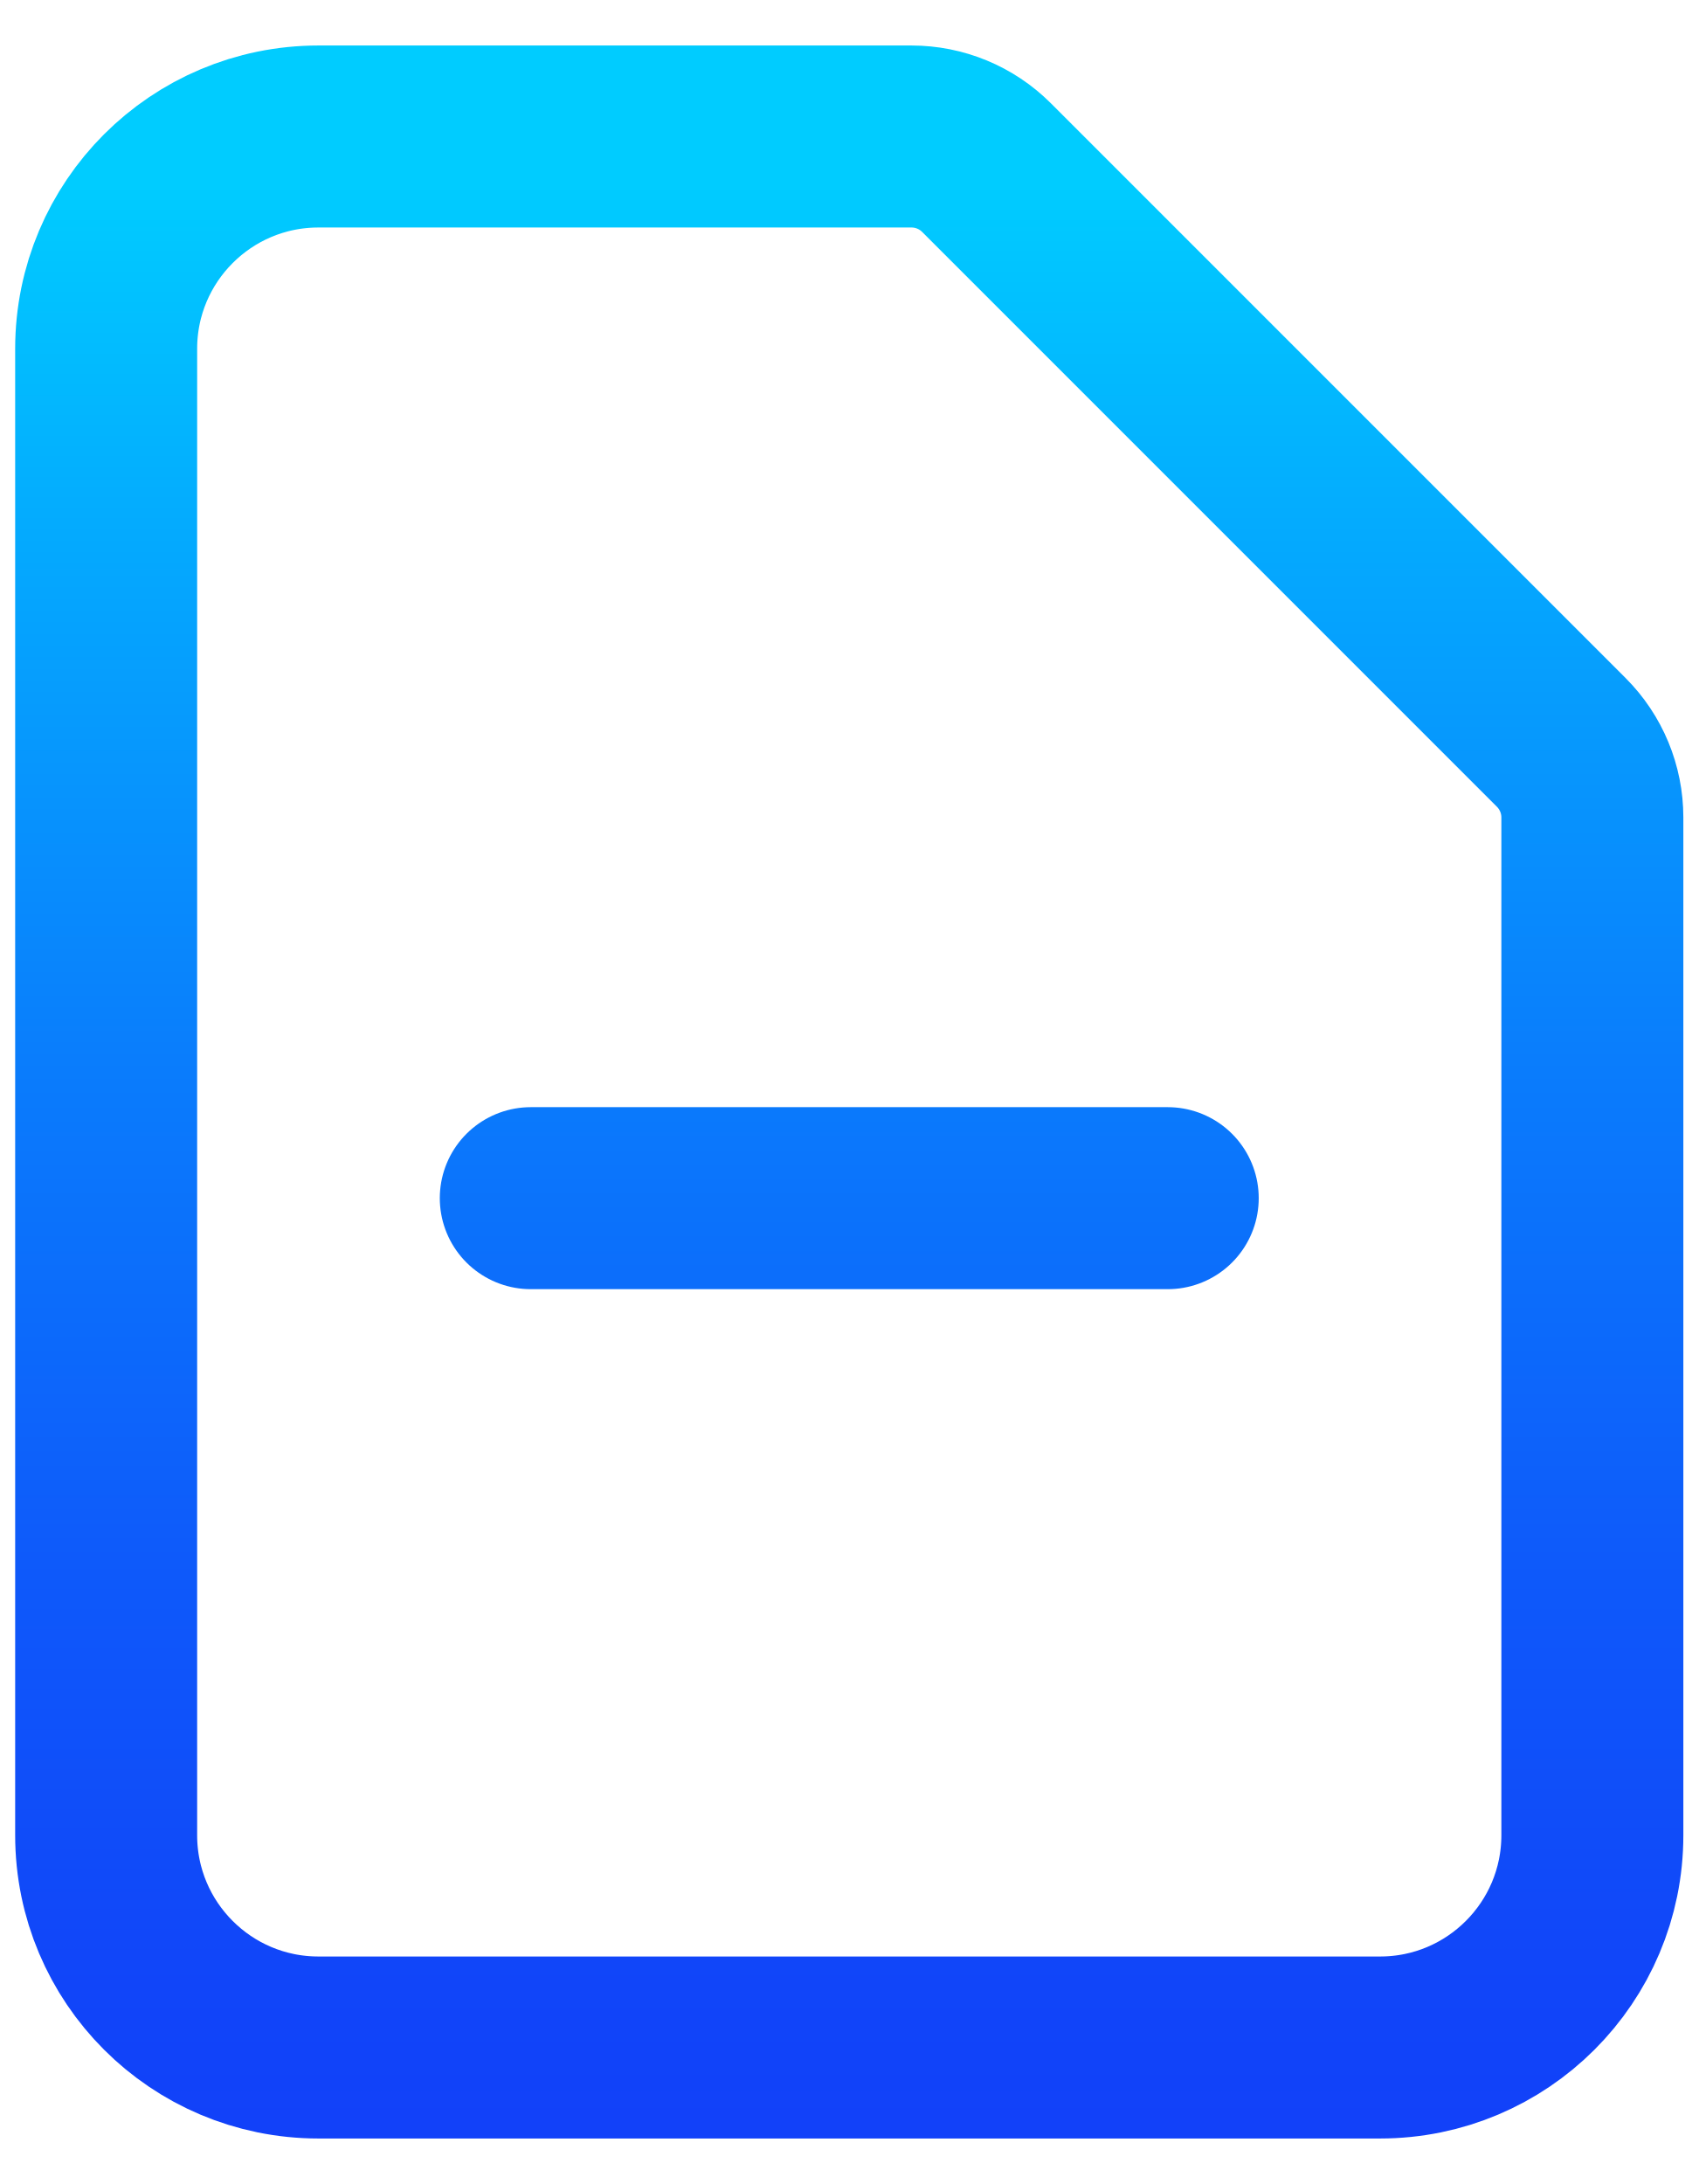
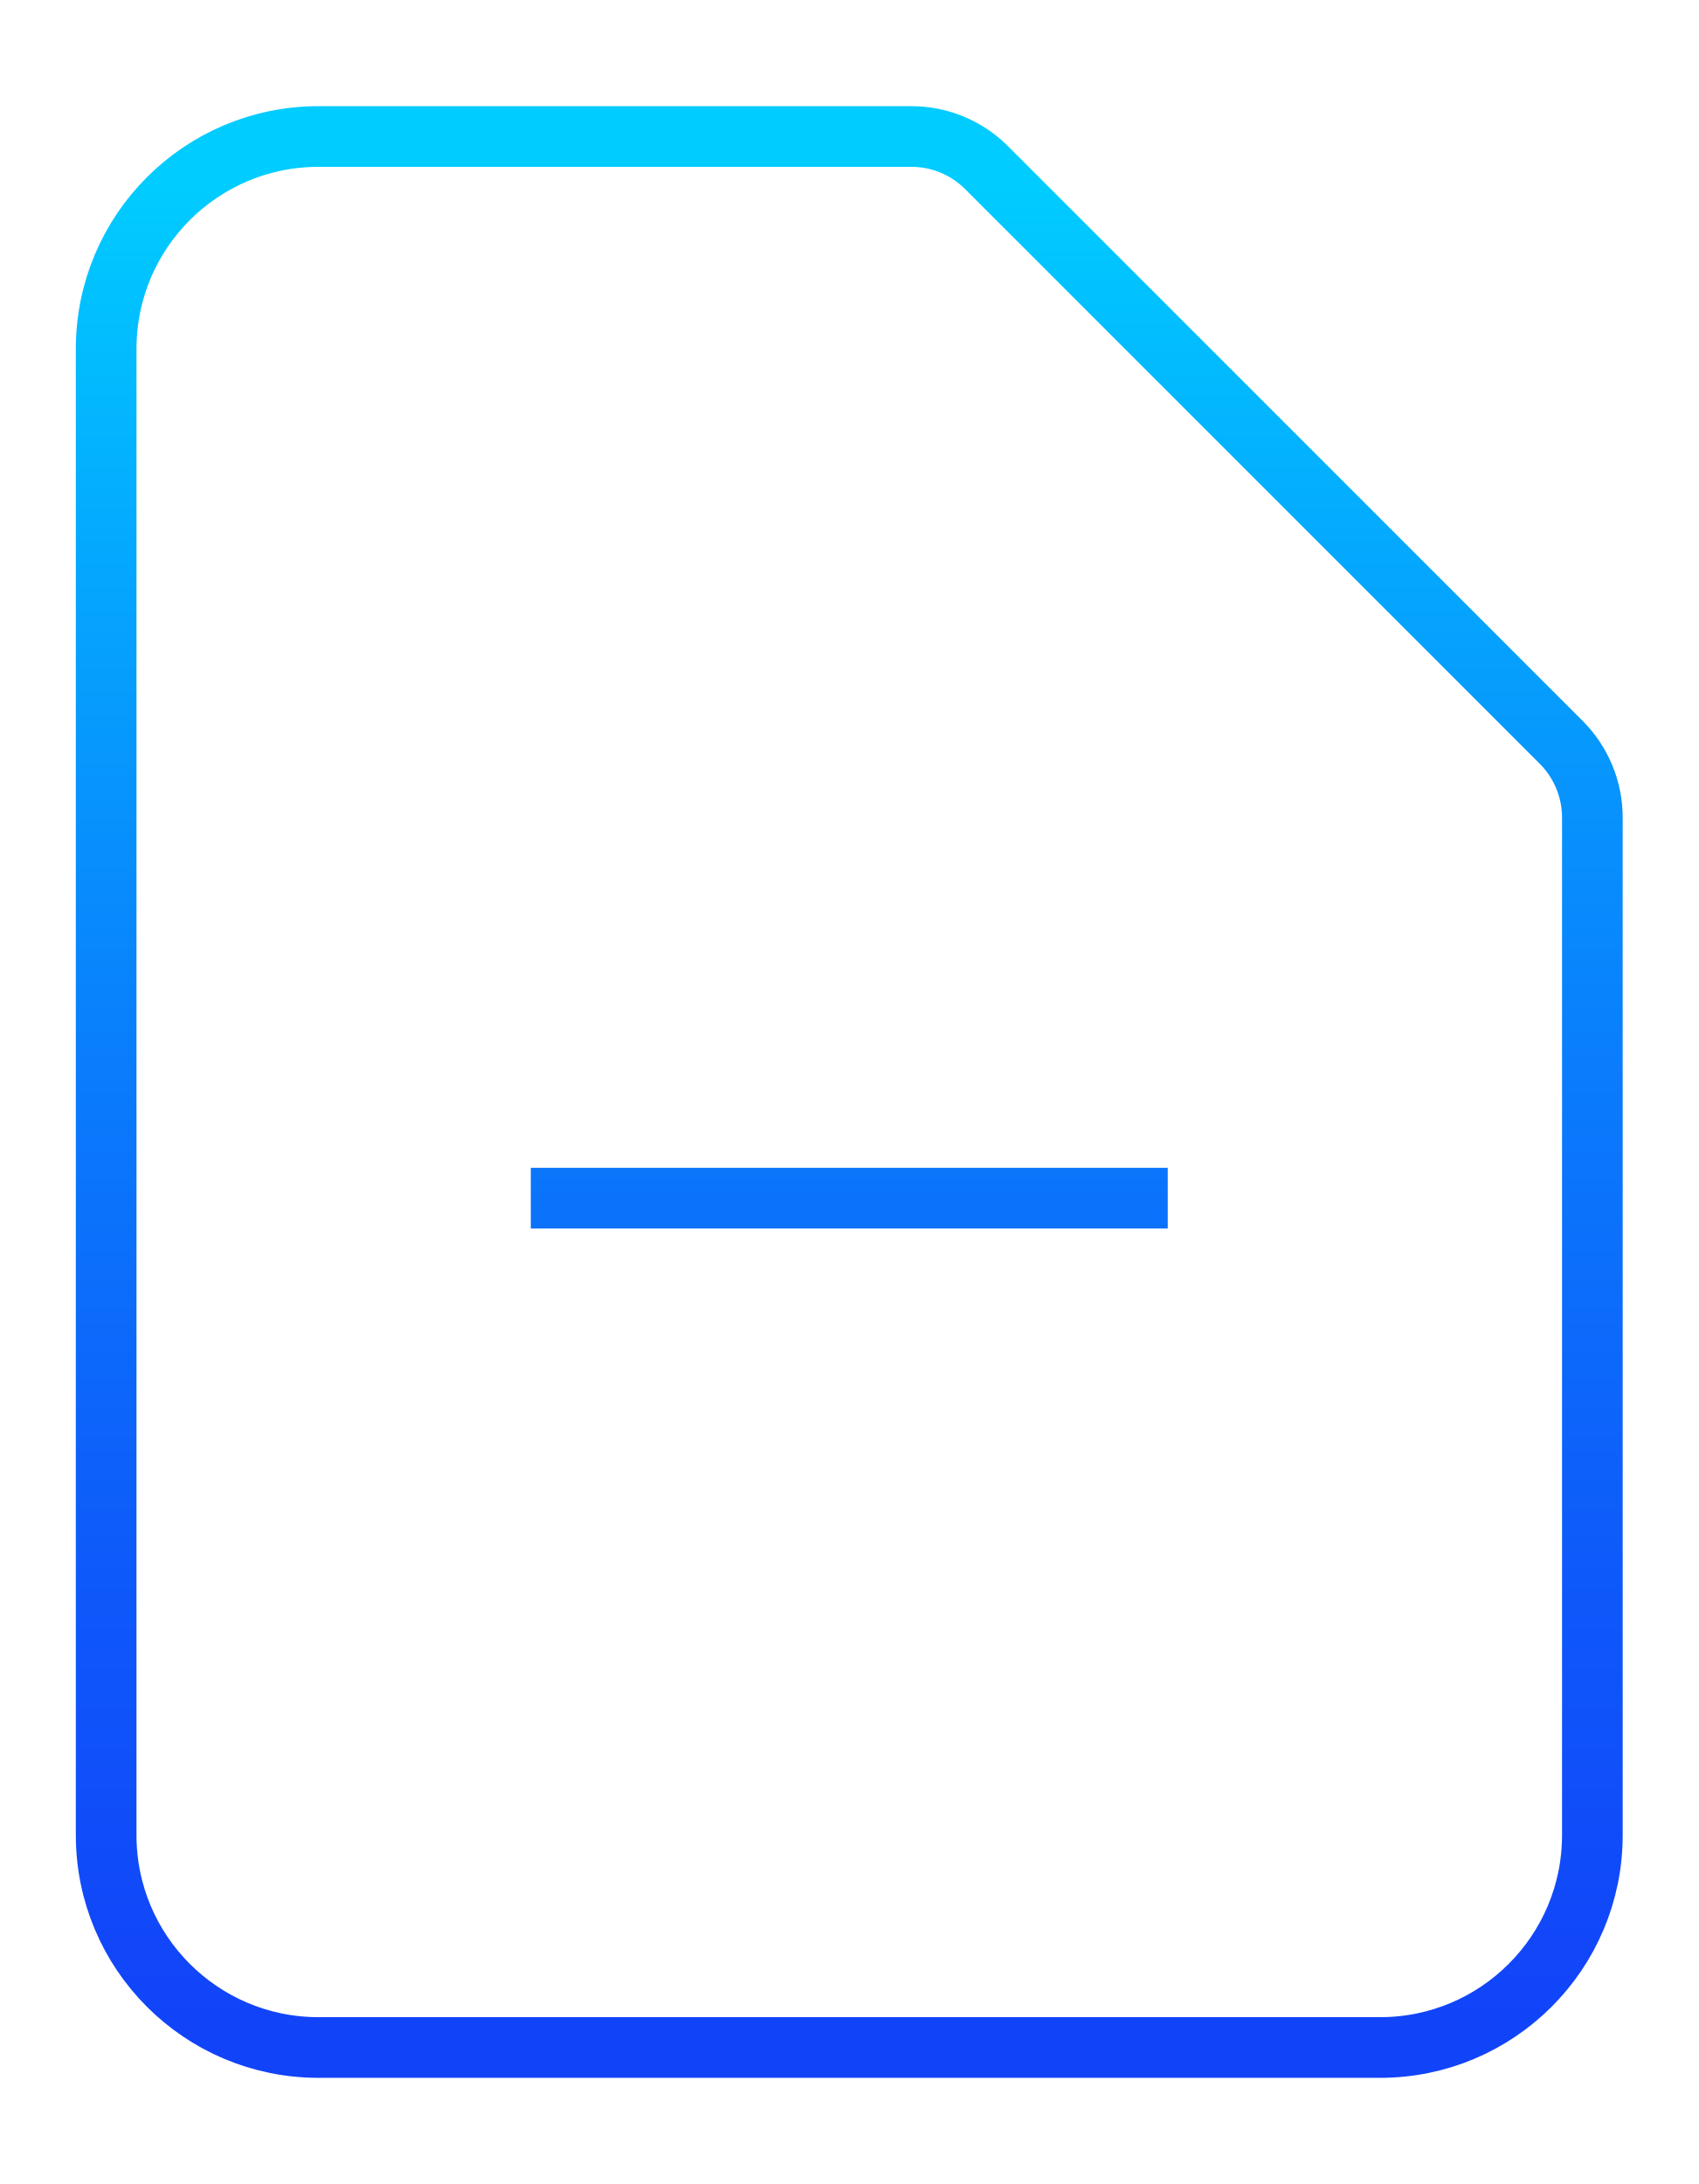
<svg xmlns="http://www.w3.org/2000/svg" width="28" height="36" viewBox="0 0 28 36" fill="none">
-   <path d="M8.75 19.75H19.25M22.75 33.75H5.25C3.317 33.75 1.75 32.183 1.75 30.25V5.75C1.75 3.817 3.317 2.25 5.25 2.25H15.025C15.489 2.25 15.934 2.434 16.263 2.763L25.737 12.237C26.066 12.566 26.25 13.011 26.25 13.475V30.25C26.25 32.183 24.683 33.75 22.75 33.75Z" stroke="url(#paint0_linear_5795_407)" stroke-width="3" stroke-linecap="round" stroke-linejoin="round" />
+   <path d="M8.75 19.75H19.25M22.75 33.75H5.25C3.317 33.75 1.75 32.183 1.75 30.25V5.75C1.75 3.817 3.317 2.25 5.25 2.25H15.025C15.489 2.25 15.934 2.434 16.263 2.763L25.737 12.237C26.066 12.566 26.25 13.011 26.25 13.475V30.25C26.25 32.183 24.683 33.75 22.75 33.75Z" stroke="url(#paint0_linear_5795_407)" strokeWidth="3" strokeLinecap="round" strokeLinejoin="round" />
  <defs>
    <linearGradient id="paint0_linear_5795_407" x1="14.002" y1="36.662" x2="14.002" y2="3.036" gradientUnits="userSpaceOnUse">
      <stop stop-color="#123EF9" />
      <stop offset="0.13" stop-color="#1146F9" />
      <stop offset="0.326" stop-color="#0E5AFA" />
      <stop offset="0.565" stop-color="#0A7CFC" />
      <stop offset="0.834" stop-color="#04ABFE" />
      <stop offset="1" stop-color="#00CCFF" />
    </linearGradient>
  </defs>
</svg>
